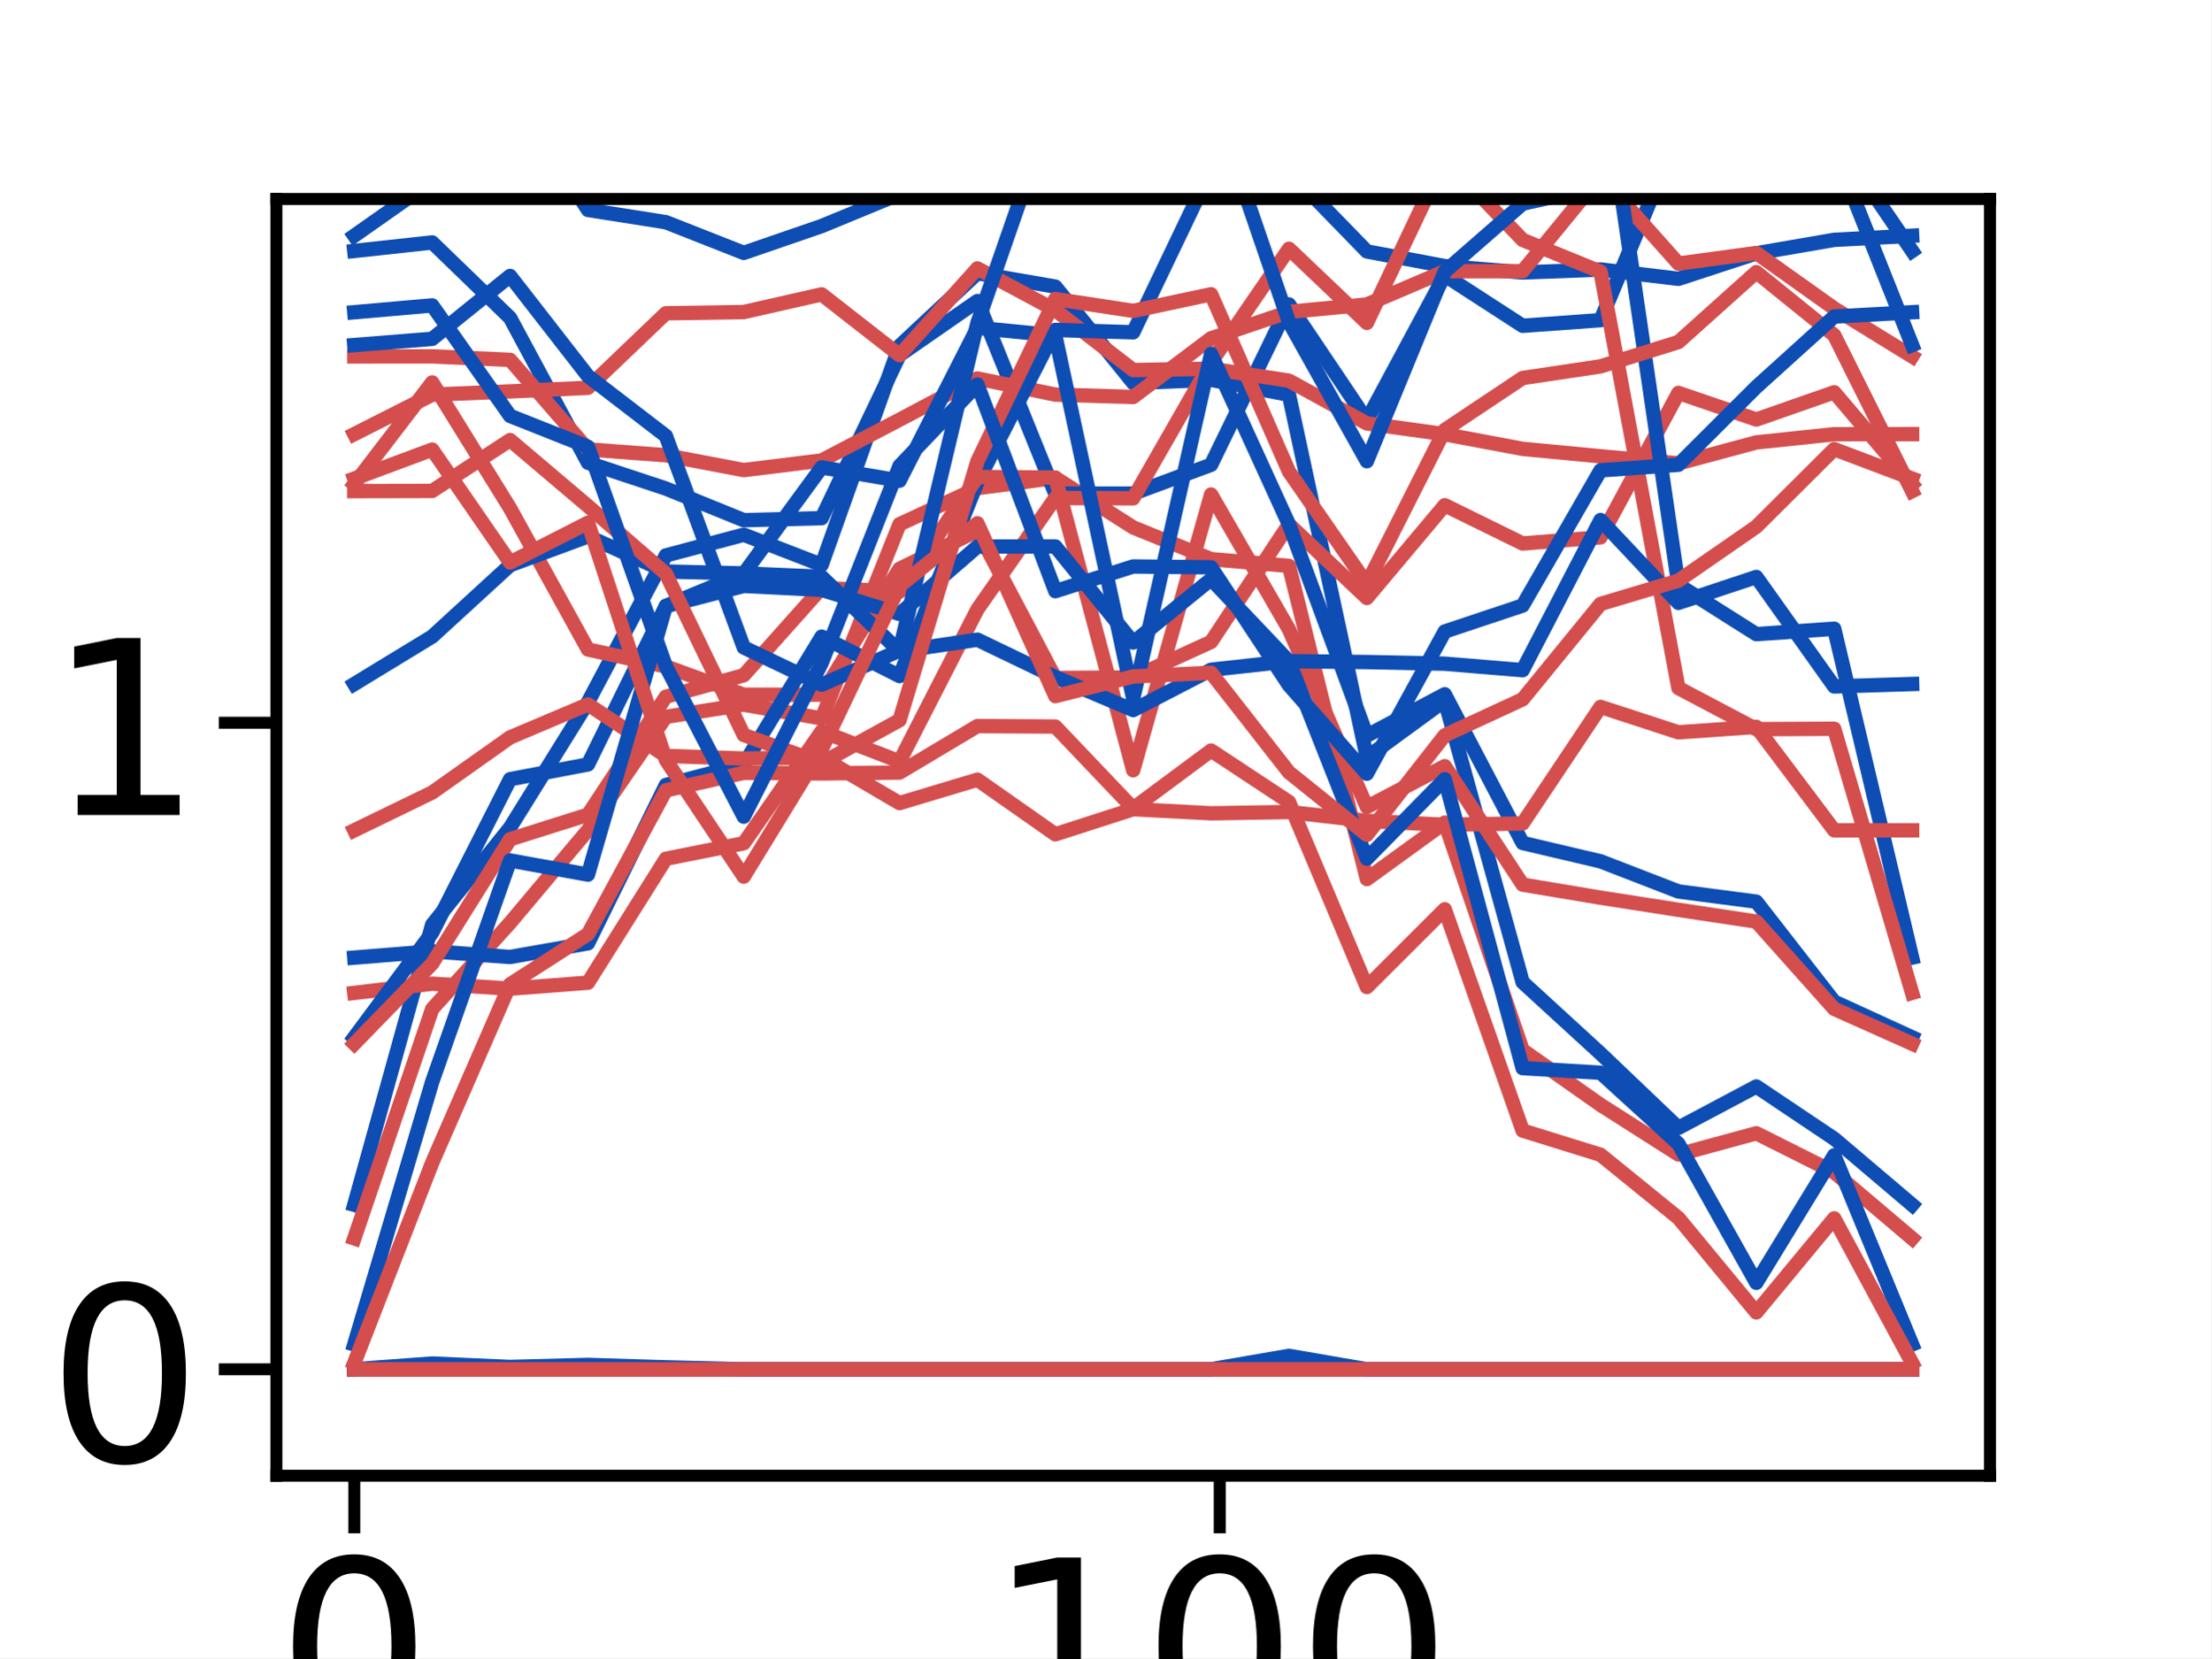
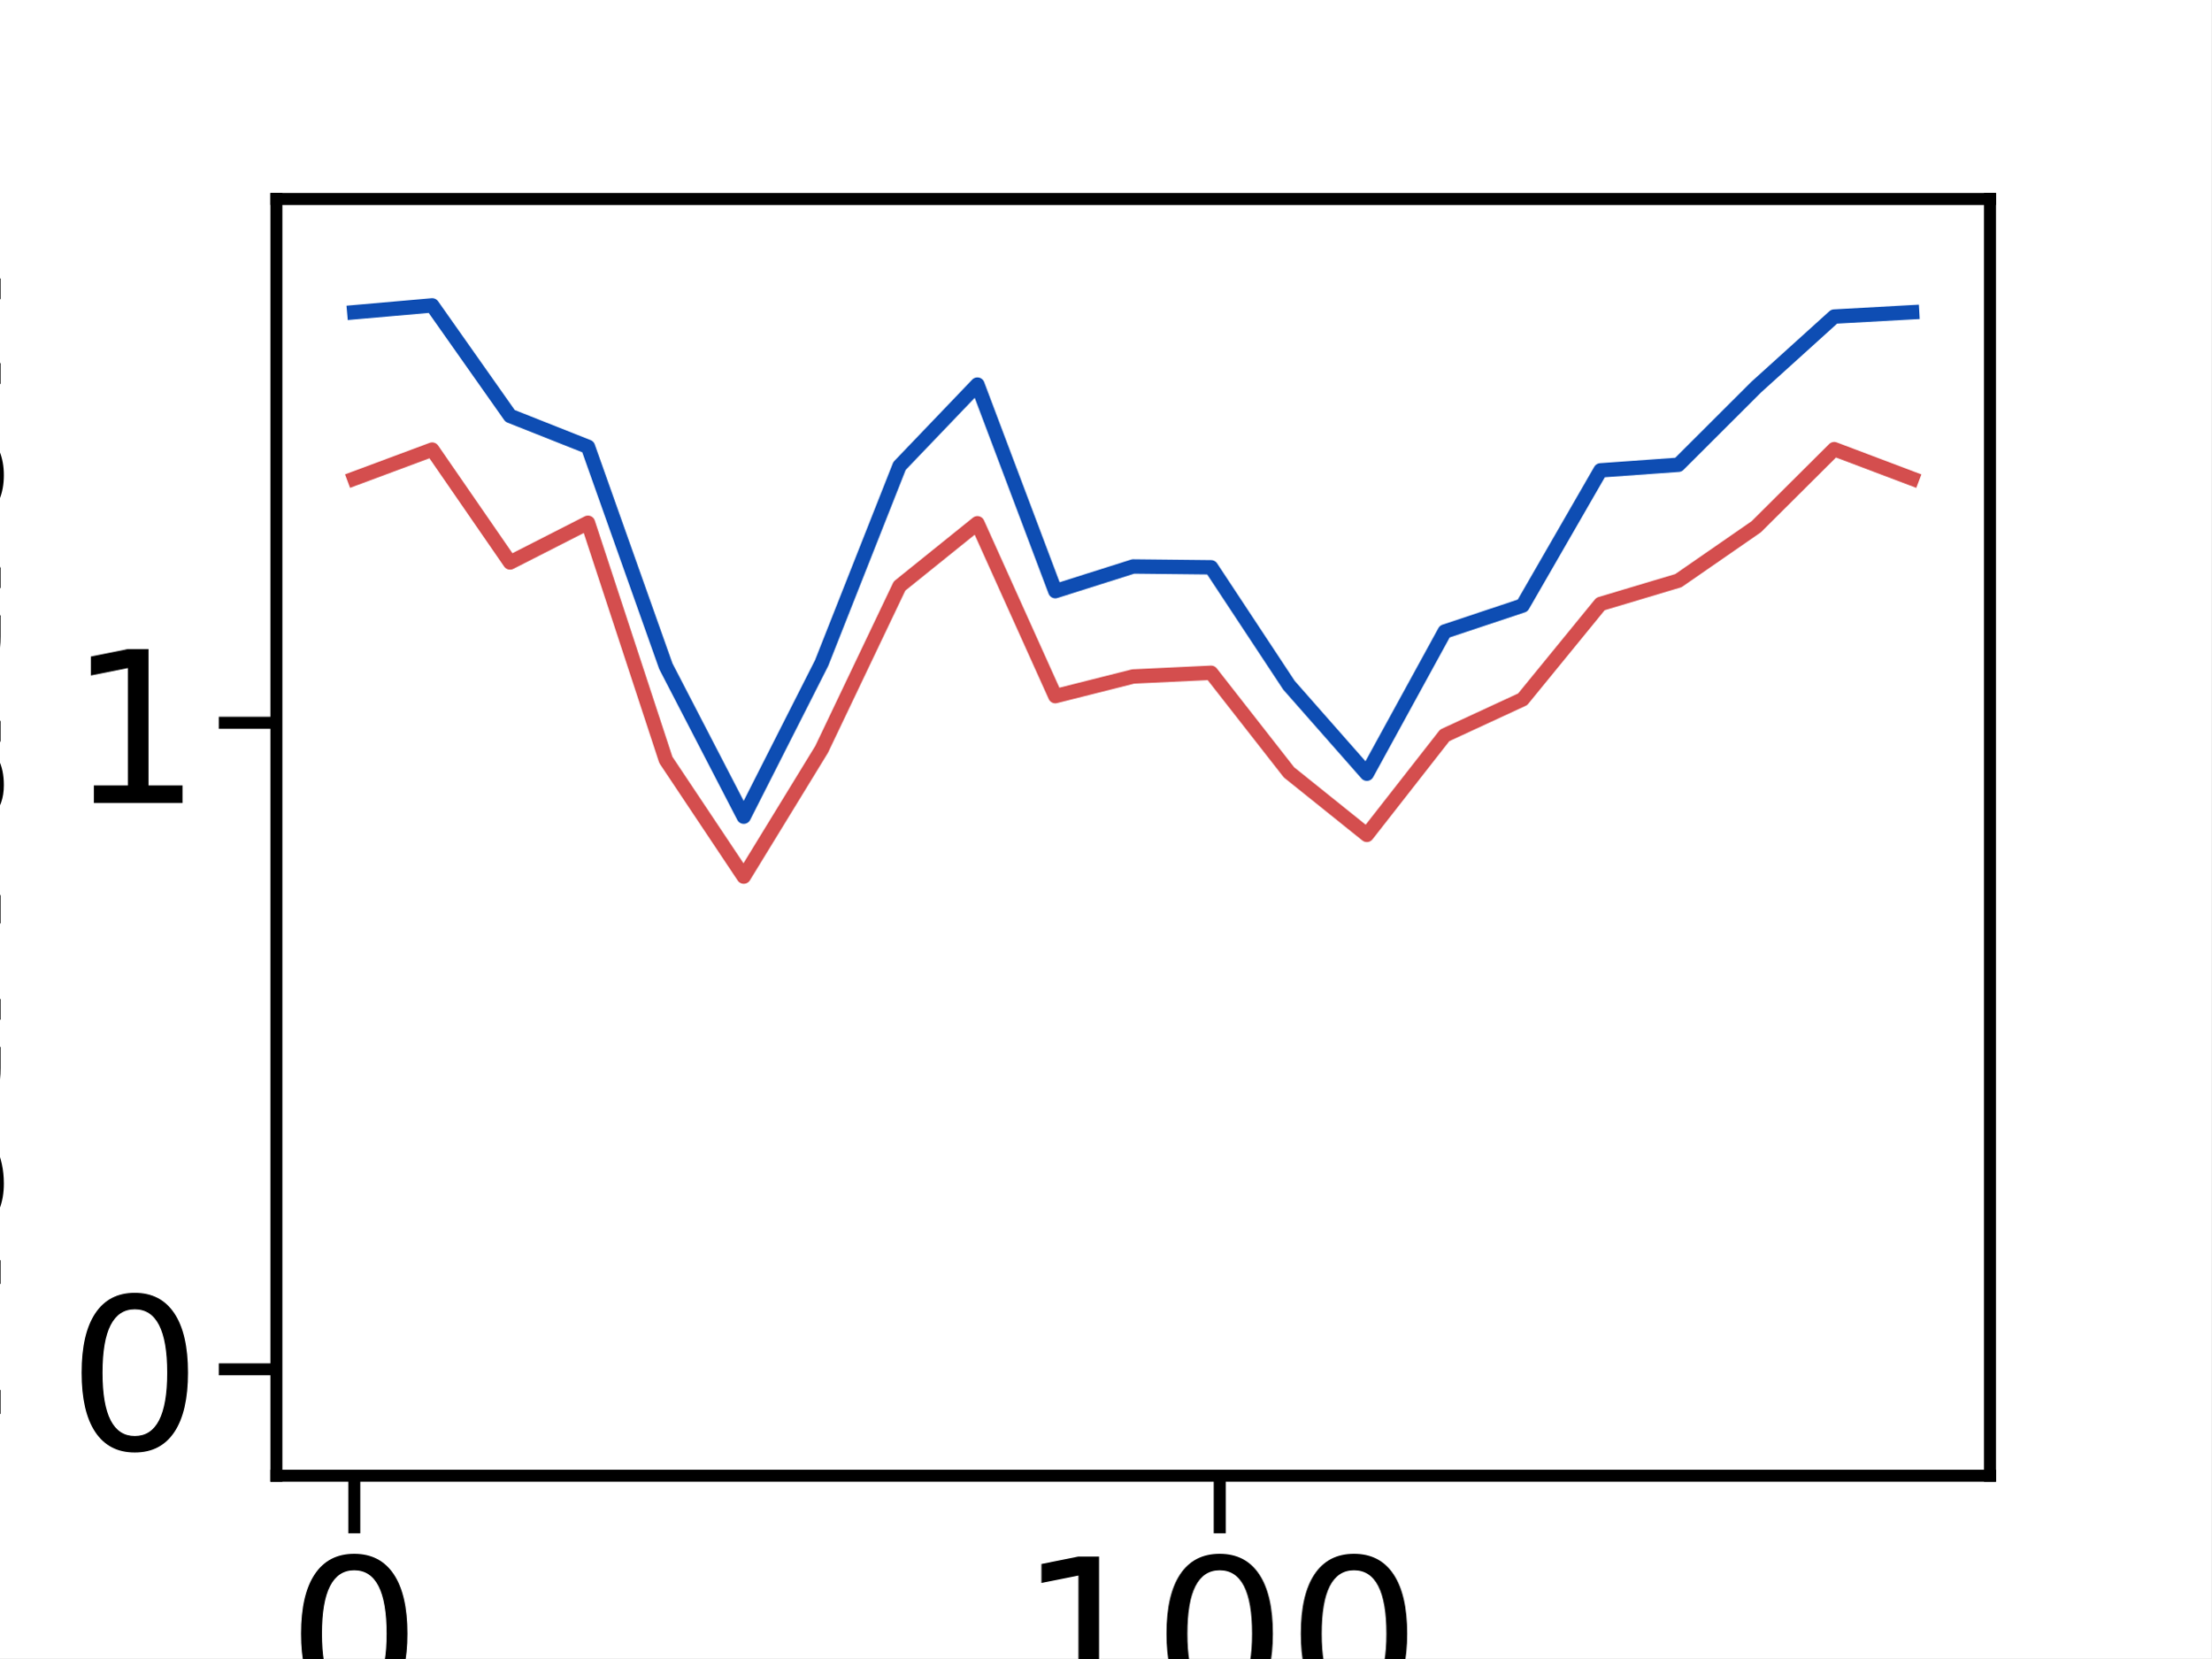
<svg xmlns="http://www.w3.org/2000/svg" xmlns:xlink="http://www.w3.org/1999/xlink" height="345.6pt" version="1.1" viewBox="0 0 460.8 345.6" width="460.8pt">
  <defs>
    <style type="text/css">
*{stroke-linecap:butt;stroke-linejoin:round;}
  </style>
  </defs>
  <g id="figure_1">
    <g id="patch_1">
      <path d="M 0 345.6  L 460.8 345.6  L 460.8 0  L 0 0  z " style="fill:#ffffff;" />
    </g>
    <g id="axes_1">
      <g id="patch_2">
        <path d="M 57.6 307.584  L 414.72 307.584  L 414.72 41.472  L 57.6 41.472  z " style="fill:#ffffff;" />
      </g>
      <g id="matplotlib.axis_1">
        <g id="xtick_1">
          <g id="line2d_1">
            <defs>
-               <path d="M 0 0  L 0 12  " id="m2f51028bb4" style="stroke:#000000;stroke-width:2.5;" />
+               <path d="M 0 0  L 0 12  " id="m5880683ecb" style="stroke:#000000;stroke-width:2.5;" />
            </defs>
            <g>
-               <use style="stroke:#000000;stroke-width:2.5;" x="73.833" xlink:href="#m2f51028bb4" y="307.584" />
+               <use style="stroke:#000000;stroke-width:2.5;" x="73.833" xlink:href="#m5880683ecb" y="307.584" />
            </g>
          </g>
          <g id="text_1">
            <defs>
              <path d="M 31.781 66.406  Q 24.172 66.406 20.328 58.906  Q 16.5 51.422 16.5 36.375  Q 16.5 21.391 20.328 13.891  Q 24.172 6.391 31.781 6.391  Q 39.453 6.391 43.281 13.891  Q 47.125 21.391 47.125 36.375  Q 47.125 51.422 43.281 58.906  Q 39.453 66.406 31.781 66.406  z M 31.781 74.219  Q 44.047 74.219 50.516 64.516  Q 56.984 54.828 56.984 36.375  Q 56.984 17.969 50.516 8.266  Q 44.047 -1.422 31.781 -1.422  Q 19.531 -1.422 13.062 8.266  Q 6.594 17.969 6.594 36.375  Q 6.594 54.828 13.062 64.516  Q 19.531 74.219 31.781 74.219  z " id="DejaVuSans-48" />
            </defs>
-             <g transform="translate(57.7356 361.5321)scale(0.506 -0.506)">
+             <g transform="translate(59.83523 356.5171)scale(0.44 -0.44)">
              <use xlink:href="#DejaVuSans-48" />
            </g>
          </g>
        </g>
        <g id="xtick_2">
          <g id="line2d_2">
            <g>
-               <use style="stroke:#000000;stroke-width:2.5;" x="254.196" xlink:href="#m2f51028bb4" y="307.584" />
+               <use style="stroke:#000000;stroke-width:2.5;" x="254.196" xlink:href="#m5880683ecb" y="307.584" />
            </g>
          </g>
          <g id="text_2">
            <defs>
              <path d="M 12.406 8.297  L 28.516 8.297  L 28.516 63.922  L 10.984 60.406  L 10.984 69.391  L 28.422 72.906  L 38.281 72.906  L 38.281 8.297  L 54.391 8.297  L 54.391 0  L 12.406 0  z " id="DejaVuSans-49" />
            </defs>
-             <g transform="translate(205.905 361.5321)scale(0.506 -0.506)">
+             <g transform="translate(212.2039 356.5171)scale(0.44 -0.44)">
              <use xlink:href="#DejaVuSans-49" />
              <use x="63.623" xlink:href="#DejaVuSans-48" />
              <use x="127.246" xlink:href="#DejaVuSans-48" />
            </g>
          </g>
        </g>
        <g id="text_3">
          <defs>
            <path d="M 19.672 64.797  L 19.672 8.109  L 31.594 8.109  Q 46.688 8.109 53.688 14.938  Q 60.688 21.781 60.688 36.531  Q 60.688 51.172 53.688 57.984  Q 46.688 64.797 31.594 64.797  z M 9.812 72.906  L 30.078 72.906  Q 51.266 72.906 61.172 64.094  Q 71.094 55.281 71.094 36.531  Q 71.094 17.672 61.125 8.828  Q 51.172 0 30.078 0  L 9.812 0  z " id="DejaVuSans-68" />
            <path d="M 56.203 29.594  L 56.203 25.203  L 14.891 25.203  Q 15.484 15.922 20.484 11.062  Q 25.484 6.203 34.422 6.203  Q 39.594 6.203 44.453 7.469  Q 49.312 8.734 54.109 11.281  L 54.109 2.781  Q 49.266 0.734 44.188 -0.344  Q 39.109 -1.422 33.891 -1.422  Q 20.797 -1.422 13.156 6.188  Q 5.516 13.812 5.516 26.812  Q 5.516 40.234 12.766 48.109  Q 20.016 56 32.328 56  Q 43.359 56 49.781 48.891  Q 56.203 41.797 56.203 29.594  z M 47.219 32.234  Q 47.125 39.594 43.094 43.984  Q 39.062 48.391 32.422 48.391  Q 24.906 48.391 20.391 44.141  Q 15.875 39.891 15.188 32.172  z " id="DejaVuSans-101" />
            <path d="M 45.406 27.984  Q 45.406 37.75 41.375 43.109  Q 37.359 48.484 30.078 48.484  Q 22.859 48.484 18.828 43.109  Q 14.797 37.75 14.797 27.984  Q 14.797 18.266 18.828 12.891  Q 22.859 7.516 30.078 7.516  Q 37.359 7.516 41.375 12.891  Q 45.406 18.266 45.406 27.984  z M 54.391 6.781  Q 54.391 -7.172 48.188 -13.984  Q 42 -20.797 29.203 -20.797  Q 24.469 -20.797 20.266 -20.094  Q 16.062 -19.391 12.109 -17.922  L 12.109 -9.188  Q 16.062 -11.328 19.922 -12.344  Q 23.781 -13.375 27.781 -13.375  Q 36.625 -13.375 41.016 -8.766  Q 45.406 -4.156 45.406 5.172  L 45.406 9.625  Q 42.625 4.781 38.281 2.391  Q 33.938 0 27.875 0  Q 17.828 0 11.672 7.656  Q 5.516 15.328 5.516 27.984  Q 5.516 40.672 11.672 48.328  Q 17.828 56 27.875 56  Q 33.938 56 38.281 53.609  Q 42.625 51.219 45.406 46.391  L 45.406 54.688  L 54.391 54.688  z " id="DejaVuSans-103" />
            <path d="M 41.109 46.297  Q 39.594 47.172 37.812 47.578  Q 36.031 48 33.891 48  Q 26.266 48 22.188 43.047  Q 18.109 38.094 18.109 28.812  L 18.109 0  L 9.078 0  L 9.078 54.688  L 18.109 54.688  L 18.109 46.188  Q 20.953 51.172 25.484 53.578  Q 30.031 56 36.531 56  Q 37.453 56 38.578 55.875  Q 39.703 55.766 41.062 55.516  z " id="DejaVuSans-114" />
            <path d="M 44.281 53.078  L 44.281 44.578  Q 40.484 46.531 36.375 47.5  Q 32.281 48.484 27.875 48.484  Q 21.188 48.484 17.844 46.438  Q 14.5 44.391 14.5 40.281  Q 14.5 37.156 16.891 35.375  Q 19.281 33.594 26.516 31.984  L 29.594 31.297  Q 39.156 29.25 43.188 25.516  Q 47.219 21.781 47.219 15.094  Q 47.219 7.469 41.188 3.016  Q 35.156 -1.422 24.609 -1.422  Q 20.219 -1.422 15.453 -0.562  Q 10.688 0.297 5.422 2  L 5.422 11.281  Q 10.406 8.688 15.234 7.391  Q 20.062 6.109 24.812 6.109  Q 31.156 6.109 34.562 8.281  Q 37.984 10.453 37.984 14.406  Q 37.984 18.062 35.516 20.016  Q 33.062 21.969 24.703 23.781  L 21.578 24.516  Q 13.234 26.266 9.516 29.906  Q 5.812 33.547 5.812 39.891  Q 5.812 47.609 11.281 51.797  Q 16.75 56 26.812 56  Q 31.781 56 36.172 55.266  Q 40.578 54.547 44.281 53.078  z " id="DejaVuSans-115" />
          </defs>
-           <g transform="translate(120.723 417.9987)scale(0.552 -0.552)">
+           <g transform="translate(135.78 406.1402)scale(0.48 -0.48)">
            <use xlink:href="#DejaVuSans-68" />
            <use x="77.002" xlink:href="#DejaVuSans-101" />
            <use x="138.525" xlink:href="#DejaVuSans-103" />
            <use x="202.002" xlink:href="#DejaVuSans-114" />
            <use x="243.084" xlink:href="#DejaVuSans-101" />
            <use x="304.607" xlink:href="#DejaVuSans-101" />
            <use x="366.131" xlink:href="#DejaVuSans-115" />
          </g>
        </g>
      </g>
      <g id="matplotlib.axis_2">
        <g id="ytick_1">
          <g id="line2d_3">
            <defs>
-               <path d="M 0 0  L -12 0  " id="mba1d4e5db7" style="stroke:#000000;stroke-width:2.5;" />
+               <path d="M 0 0  L -12 0  " id="m8418630c08" style="stroke:#000000;stroke-width:2.5;" />
            </defs>
            <g>
-               <use style="stroke:#000000;stroke-width:2.5;" x="57.6" xlink:href="#mba1d4e5db7" y="285.408" />
+               <use style="stroke:#000000;stroke-width:2.5;" x="57.6" xlink:href="#m8418630c08" y="285.408" />
            </g>
          </g>
          <g id="text_4">
-             <g transform="translate(9.90575 304.632)scale(0.506 -0.506)">
+             <g transform="translate(14.105 302.1246)scale(0.44 -0.44)">
              <use xlink:href="#DejaVuSans-48" />
            </g>
          </g>
        </g>
        <g id="ytick_2">
          <g id="line2d_4">
            <g>
-               <use style="stroke:#000000;stroke-width:2.5;" x="57.6" xlink:href="#mba1d4e5db7" y="150.651" />
+               <use style="stroke:#000000;stroke-width:2.5;" x="57.6" xlink:href="#m8418630c08" y="150.651" />
            </g>
          </g>
          <g id="text_5">
-             <g transform="translate(9.90575 169.8751)scale(0.506 -0.506)">
+             <g transform="translate(14.105 167.3676)scale(0.44 -0.44)">
              <use xlink:href="#DejaVuSans-49" />
            </g>
          </g>
        </g>
        <g id="text_6">
          <defs>
            <path d="M 34.188 63.188  L 20.797 26.906  L 47.609 26.906  z M 28.609 72.906  L 39.797 72.906  L 67.578 0  L 57.328 0  L 50.688 18.703  L 17.828 18.703  L 11.188 0  L 0.781 0  z " id="DejaVuSans-65" />
            <path d="M 48.781 52.594  L 48.781 44.188  Q 44.969 46.297 41.141 47.344  Q 37.312 48.391 33.406 48.391  Q 24.656 48.391 19.812 42.844  Q 14.984 37.312 14.984 27.297  Q 14.984 17.281 19.812 11.734  Q 24.656 6.203 33.406 6.203  Q 37.312 6.203 41.141 7.25  Q 44.969 8.297 48.781 10.406  L 48.781 2.094  Q 45.016 0.344 40.984 -0.531  Q 36.969 -1.422 32.422 -1.422  Q 20.062 -1.422 12.781 6.344  Q 5.516 14.109 5.516 27.297  Q 5.516 40.672 12.859 48.328  Q 20.219 56 33.016 56  Q 37.156 56 41.109 55.141  Q 45.062 54.297 48.781 52.594  z " id="DejaVuSans-99" />
            <path d="M 18.312 70.219  L 18.312 54.688  L 36.812 54.688  L 36.812 47.703  L 18.312 47.703  L 18.312 18.016  Q 18.312 11.328 20.141 9.422  Q 21.969 7.516 27.594 7.516  L 36.812 7.516  L 36.812 0  L 27.594 0  Q 17.188 0 13.234 3.875  Q 9.281 7.766 9.281 18.016  L 9.281 47.703  L 2.688 47.703  L 2.688 54.688  L 9.281 54.688  L 9.281 70.219  z " id="DejaVuSans-116" />
            <path d="M 9.422 54.688  L 18.406 54.688  L 18.406 0  L 9.422 0  z M 9.422 75.984  L 18.406 75.984  L 18.406 64.594  L 9.422 64.594  z " id="DejaVuSans-105" />
            <path d="M 2.984 54.688  L 12.5 54.688  L 29.594 8.797  L 46.688 54.688  L 56.203 54.688  L 35.688 0  L 23.484 0  z " id="DejaVuSans-118" />
            <path d="M 34.281 27.484  Q 23.391 27.484 19.188 25  Q 14.984 22.516 14.984 16.5  Q 14.984 11.719 18.141 8.906  Q 21.297 6.109 26.703 6.109  Q 34.188 6.109 38.703 11.406  Q 43.219 16.703 43.219 25.484  L 43.219 27.484  z M 52.203 31.203  L 52.203 0  L 43.219 0  L 43.219 8.297  Q 40.141 3.328 35.547 0.953  Q 30.953 -1.422 24.312 -1.422  Q 15.922 -1.422 10.953 3.297  Q 6 8.016 6 15.922  Q 6 25.141 12.172 29.828  Q 18.359 34.516 30.609 34.516  L 43.219 34.516  L 43.219 35.406  Q 43.219 41.609 39.141 45  Q 35.062 48.391 27.688 48.391  Q 23 48.391 18.547 47.266  Q 14.109 46.141 10.016 43.891  L 10.016 52.203  Q 14.938 54.109 19.578 55.047  Q 24.219 56 28.609 56  Q 40.484 56 46.344 49.844  Q 52.203 43.703 52.203 31.203  z " id="DejaVuSans-97" />
            <path d="M 30.609 48.391  Q 23.391 48.391 19.188 42.75  Q 14.984 37.109 14.984 27.297  Q 14.984 17.484 19.156 11.844  Q 23.344 6.203 30.609 6.203  Q 37.797 6.203 41.984 11.859  Q 46.188 17.531 46.188 27.297  Q 46.188 37.016 41.984 42.703  Q 37.797 48.391 30.609 48.391  z M 30.609 56  Q 42.328 56 49.016 48.375  Q 55.719 40.766 55.719 27.297  Q 55.719 13.875 49.016 6.219  Q 42.328 -1.422 30.609 -1.422  Q 18.844 -1.422 12.172 6.219  Q 5.516 13.875 5.516 27.297  Q 5.516 40.766 12.172 48.375  Q 18.844 56 30.609 56  z " id="DejaVuSans-111" />
            <path d="M 54.891 33.016  L 54.891 0  L 45.906 0  L 45.906 32.719  Q 45.906 40.484 42.875 44.328  Q 39.844 48.188 33.797 48.188  Q 26.516 48.188 22.312 43.547  Q 18.109 38.922 18.109 30.906  L 18.109 0  L 9.078 0  L 9.078 54.688  L 18.109 54.688  L 18.109 46.188  Q 21.344 51.125 25.703 53.562  Q 30.078 56 35.797 56  Q 45.219 56 50.047 50.172  Q 54.891 44.344 54.891 33.016  z " id="DejaVuSans-110" />
          </defs>
-           <g transform="translate(-5.574125 313.1835)rotate(-90)scale(0.552 -0.552)">
+           <g transform="translate(0.1225 295.098)rotate(-90)scale(0.48 -0.48)">
            <use xlink:href="#DejaVuSans-65" />
            <use x="68.393" xlink:href="#DejaVuSans-99" />
            <use x="123.373" xlink:href="#DejaVuSans-116" />
            <use x="162.582" xlink:href="#DejaVuSans-105" />
            <use x="190.365" xlink:href="#DejaVuSans-118" />
            <use x="249.545" xlink:href="#DejaVuSans-97" />
            <use x="310.824" xlink:href="#DejaVuSans-116" />
            <use x="350.033" xlink:href="#DejaVuSans-105" />
            <use x="377.816" xlink:href="#DejaVuSans-111" />
            <use x="438.998" xlink:href="#DejaVuSans-110" />
          </g>
        </g>
      </g>
      <g id="line2d_5">
-         <path clip-path="url(#pc45a19dbde)" d="M 73.833 251.117  L 90.065 192.731  L 106.298 172.489  L 122.531 146.347  L 138.764 115.767  L 154.996 111.448  L 171.229 117.737  L 187.462 72.101  L 203.695 56.932  L 219.927 59.733  L 236.16 79.815  L 252.393 79.159  L 268.625 82.284  L 284.858 157.862  L 301.091 146.002  L 317.324 204.725  L 333.556 219.59  L 349.789 235.08  L 366.022 226.456  L 382.255 237.344  L 398.487 251.117  " style="fill:none;stroke:#0e4db3;stroke-linecap:square;stroke-width:3;" />
+         <path clip-path="url(#paf7436742d)" d="M 73.833 65.077  L 90.065 63.648  L 106.298 86.685  L 122.531 93.123  L 138.764 138.868  L 154.996 170.22  L 171.229 138.195  L 187.462 97.117  L 203.695 80.159  L 219.927 123.211  L 236.16 118.067  L 252.393 118.242  L 268.625 142.825  L 284.858 161.262  L 301.091 131.621  L 317.324 126.206  L 333.556 98.033  L 349.789 96.867  L 366.022 80.661  L 382.255 65.978  L 398.487 65.077  " style="fill:none;stroke:#0e4db3;stroke-linecap:square;stroke-width:3;" />
      </g>
      <g id="line2d_6">
-         <path clip-path="url(#pc45a19dbde)" d="M 73.833 258.123  L 90.065 210.306  L 106.298 192.345  L 122.531 173.019  L 138.764 149.41  L 154.996 146.866  L 171.229 149.737  L 187.462 109.263  L 203.695 101.737  L 219.927 99.591  L 236.16 109.929  L 252.393 116.538  L 268.625 117.947  L 284.858 183.225  L 301.091 171.458  L 317.324 218.872  L 333.556 230.285  L 349.789 240.633  L 366.022 236.207  L 382.255 244.353  L 398.487 258.123  " style="fill:none;stroke:#d44e4e;stroke-linecap:square;stroke-width:3;" />
-       </g>
-       <g id="line2d_7">
-         <path clip-path="url(#pc45a19dbde)" d="M 73.833 52.301  L 90.065 50.529  L 106.298 66.242  L 122.531 96.445  L 138.764 101.824  L 154.996 108.42  L 171.229 108  L 187.462 74.012  L 203.695 62.753  L 219.927 102.907  L 236.16 102.88  L 252.393 96.868  L 268.625 63.449  L 284.858 87.604  L 301.091 57.387  L 317.324 67.902  L 333.556 66.725  L 349.789 27.842  L 366.022 38.888  L 382.255 28.435  L 398.487 52.301  " style="fill:none;stroke:#0e4db3;stroke-linecap:square;stroke-width:3;" />
-       </g>
-       <g id="line2d_8">
-         <path clip-path="url(#pc45a19dbde)" d="M 73.833 100.886  L 90.065 79.706  L 106.298 105.937  L 122.531 135.372  L 138.764 138.913  L 154.996 144.801  L 171.229 144.793  L 187.462 118.562  L 203.695 110.591  L 219.927 141.316  L 236.16 141.207  L 252.393 133.783  L 268.625 109.291  L 284.858 124.635  L 301.091 105.297  L 317.324 113.277  L 333.556 111.992  L 349.789 81.893  L 366.022 87.436  L 382.255 81.76  L 398.487 100.886  " style="fill:none;stroke:#d44e4e;stroke-linecap:square;stroke-width:3;" />
-       </g>
-       <g id="line2d_9">
-         <path clip-path="url(#pc45a19dbde)" d="M 73.833 49.127  L 90.065 37.713  L 106.298 37.622  L 122.531 37.685  L 138.764 12.704  L 154.996 13.94  L 171.229 11.706  L 187.462 28.444  L 203.695 8.205  L 219.927 17.338  L 236.16 32.682  L 252.393 32.947  L 268.625 35.703  L 284.858 52.401  L 301.091 55.463  L 317.324 56.788  L 333.556 56.172  L 349.789 58.111  L 366.022 52.793  L 382.255 49.989  L 398.487 49.127  " style="fill:none;stroke:#0e4db3;stroke-linecap:square;stroke-width:3;" />
-       </g>
-       <g id="line2d_10">
-         <path clip-path="url(#pc45a19dbde)" d="M 73.833 90.481  L 90.065 82.263  L 106.298 81.574  L 122.531 80.827  L 138.764 65.294  L 154.996 65.038  L 171.229 61.348  L 187.462 74.029  L 203.695 55.946  L 219.927 64.639  L 236.16 77.138  L 252.393 76.849  L 268.625 79.346  L 284.858 88.251  L 301.091 90.506  L 317.324 93.556  L 333.556 95.103  L 349.789 96.572  L 366.022 92.206  L 382.255 90.498  L 398.487 90.481  " style="fill:none;stroke:#d44e4e;stroke-linecap:square;stroke-width:3;" />
-       </g>
-       <g id="line2d_11">
-         <path clip-path="url(#pc45a19dbde)" d="M 73.833 17.952  L 90.065 17.633  L 106.298 18.684  L 122.531 43.75  L 138.764 46.308  L 154.996 52.705  L 171.229 47.116  L 187.462 40.423  L 203.695 22.771  L 219.927 29.008  L 236.16 26.49  L 252.393 15.272  L 268.625 11.33  L 284.858 11.547  L 301.091 -0.904  L 301.9 -1  M 373.076 -1  L 382.255 6.418  L 398.487 17.952  " style="fill:none;stroke:#0e4db3;stroke-linecap:square;stroke-width:3;" />
-       </g>
-       <g id="line2d_12">
-         <path clip-path="url(#pc45a19dbde)" d="M 73.833 74.289  L 90.065 74.279  L 106.298 75.001  L 122.531 93.668  L 138.764 94.889  L 154.996 97.978  L 171.229 95.975  L 187.462 87.477  L 203.695 78.887  L 219.927 82.246  L 236.16 82.738  L 252.393 70.512  L 268.625 64.995  L 284.858 63.458  L 301.091 56.53  L 317.324 56.525  L 333.556 36.703  L 349.789 54.936  L 366.022 52.732  L 382.255 64.286  L 398.487 74.289  " style="fill:none;stroke:#d44e4e;stroke-linecap:square;stroke-width:3;" />
-       </g>
-       <g id="line2d_13">
-         <path clip-path="url(#pc45a19dbde)" d="M 73.833 199.598  L 90.065 198.286  L 106.298 199.466  L 122.531 196.612  L 138.764 163.625  L 154.996 159.35  L 171.229 132.693  L 187.462 140.905  L 203.695 100.505  L 219.927 68.759  L 236.16 69.259  L 252.393 35.329  L 268.625 5.432  L 284.858 21.399  L 293.645 -1  M 313.904 -1  L 317.324 4.066  L 333.556 10.886  L 349.789 121.913  L 366.022 132.175  L 382.255 131.042  L 398.487 199.598  " style="fill:none;stroke:#0e4db3;stroke-linecap:square;stroke-width:3;" />
-       </g>
-       <g id="line2d_14">
-         <path clip-path="url(#pc45a19dbde)" d="M 73.833 206.951  L 90.065 205.034  L 106.298 206.069  L 122.531 204.824  L 138.764 178.992  L 154.996 175.756  L 171.229 152.419  L 187.462 158.707  L 203.695 127.008  L 219.927 103.798  L 236.16 103.862  L 252.393 75.519  L 268.625 51.848  L 284.858 67.293  L 301.091 33.088  L 317.324 50.009  L 333.556 56.635  L 349.789 143.408  L 366.022 151.979  L 382.255 151.894  L 398.487 206.951  " style="fill:none;stroke:#d44e4e;stroke-linecap:square;stroke-width:3;" />
-       </g>
-       <g id="line2d_15">
-         <path clip-path="url(#pc45a19dbde)" d="M 73.833 285.408  L 90.065 285.408  L 106.298 285.408  L 122.531 285.408  L 138.764 285.408  L 154.996 285.408  L 171.229 285.408  L 187.462 285.408  L 203.695 285.408  L 219.927 285.408  L 236.16 285.408  L 252.393 285.408  L 268.625 285.408  L 284.858 285.408  L 301.091 285.408  L 317.324 285.408  L 333.556 285.408  L 349.789 285.408  L 366.022 285.408  L 382.255 285.408  L 398.487 285.408  " style="fill:none;stroke:#0e4db3;stroke-linecap:square;stroke-width:3;" />
-       </g>
-       <g id="line2d_16">
-         <path clip-path="url(#pc45a19dbde)" d="M 73.833 285.408  L 90.065 285.408  L 106.298 285.408  L 122.531 285.408  L 138.764 285.408  L 154.996 285.408  L 171.229 285.408  L 187.462 285.408  L 203.695 285.408  L 219.927 285.408  L 236.16 285.408  L 252.393 285.408  L 268.625 285.408  L 284.858 285.408  L 301.091 285.408  L 317.324 285.408  L 333.556 285.408  L 349.789 285.408  L 366.022 285.408  L 382.255 285.408  L 398.487 285.408  " style="fill:none;stroke:#d44e4e;stroke-linecap:square;stroke-width:3;" />
-       </g>
-       <g id="line2d_17">
-         <path clip-path="url(#pc45a19dbde)" d="M 73.833 285.408  L 90.065 284.203  L 106.298 284.928  L 122.531 284.487  L 138.764 285.004  L 154.996 285.408  L 171.229 285.408  L 187.462 285.408  L 203.695 285.408  L 219.927 285.408  L 236.16 285.408  L 252.393 285.408  L 268.625 282.607  L 284.858 285.408  L 301.091 285.408  L 317.324 285.408  L 333.556 285.408  L 349.789 285.408  L 366.022 285.408  L 382.255 285.408  L 398.487 285.408  " style="fill:none;stroke:#0e4db3;stroke-linecap:square;stroke-width:3;" />
-       </g>
-       <g id="line2d_18">
-         <path clip-path="url(#pc45a19dbde)" d="M 73.833 285.408  L 90.065 285.408  L 106.298 285.408  L 122.531 285.408  L 138.764 285.408  L 154.996 285.408  L 171.229 285.408  L 187.462 285.408  L 203.695 285.408  L 219.927 285.408  L 236.16 285.408  L 252.393 285.408  L 268.625 285.408  L 284.858 285.408  L 301.091 285.408  L 317.324 285.408  L 333.556 285.408  L 349.789 285.408  L 366.022 285.408  L 382.255 285.408  L 398.487 285.408  " style="fill:none;stroke:#d44e4e;stroke-linecap:square;stroke-width:3;" />
-       </g>
-       <g id="line2d_19">
-         <path clip-path="url(#pc45a19dbde)" d="M 73.833 216.215  L 90.065 194.389  L 106.298 162.41  L 122.531 159.33  L 138.764 126.283  L 154.996 119.579  L 171.229 97.415  L 187.462 100.19  L 203.695 68.318  L 219.927 69.939  L 236.16 145.598  L 252.393 73.774  L 268.625 109.312  L 284.858 153.328  L 301.091 144.709  L 317.324 175.702  L 333.556 179.526  L 349.789 185.808  L 366.022 187.935  L 382.255 208.784  L 398.487 216.215  " style="fill:none;stroke:#0e4db3;stroke-linecap:square;stroke-width:3;" />
-       </g>
-       <g id="line2d_20">
-         <path clip-path="url(#pc45a19dbde)" d="M 73.833 217.539  L 90.065 200.837  L 106.298 174.928  L 122.531 169.808  L 138.764 145.211  L 154.996 140.74  L 171.229 122.544  L 187.462 123.317  L 203.695 99.43  L 219.927 99.537  L 236.16 160.548  L 252.393 103.075  L 268.625 131.175  L 284.858 168.192  L 301.091 159.69  L 317.324 184.388  L 333.556 187.102  L 349.789 189.637  L 366.022 192.085  L 382.255 210.275  L 398.487 217.539  " style="fill:none;stroke:#d44e4e;stroke-linecap:square;stroke-width:3;" />
-       </g>
-       <g id="line2d_21">
-         <path clip-path="url(#pc45a19dbde)" d="M 73.833 142.568  L 90.065 132.678  L 106.298 117.8  L 122.531 111.789  L 138.764 119.119  L 154.996 119.52  L 171.229 120.229  L 187.462 135.739  L 203.695 133.327  L 219.927 141.133  L 236.16 147.997  L 252.393 139.598  L 268.625 137.811  L 284.858 137.993  L 301.091 138.333  L 317.324 139.68  L 333.556 108.386  L 349.789 125.652  L 366.022 120.258  L 382.255 143.081  L 398.487 142.568  " style="fill:none;stroke:#0e4db3;stroke-linecap:square;stroke-width:3;" />
-       </g>
-       <g id="line2d_22">
-         <path clip-path="url(#pc45a19dbde)" d="M 73.833 173.067  L 90.065 165.185  L 106.298 153.694  L 122.531 146.82  L 138.764 157.555  L 154.996 158.098  L 171.229 157.864  L 187.462 167.39  L 203.695 162.509  L 219.927 173.895  L 236.16 168.658  L 252.393 169.514  L 268.625 169.244  L 284.858 171.1  L 301.091 171.916  L 317.324 171.633  L 333.556 147.338  L 349.789 152.637  L 366.022 151.496  L 382.255 173.071  L 398.487 173.067  " style="fill:none;stroke:#d44e4e;stroke-linecap:square;stroke-width:3;" />
-       </g>
-       <g id="line2d_23">
-         <path clip-path="url(#pc45a19dbde)" d="M 73.833 280.218  L 90.065 225.487  L 106.298 179.348  L 122.531 182.291  L 138.764 126.331  L 154.996 122.119  L 171.229 122.934  L 187.462 127.96  L 203.695 113.922  L 219.927 113.897  L 236.16 133.916  L 252.393 120.727  L 268.625 137.855  L 284.858 178.963  L 301.091 162.419  L 317.324 222.635  L 333.556 223.59  L 349.789 238.4  L 366.022 267.372  L 382.255 240.801  L 398.487 280.218  " style="fill:none;stroke:#0e4db3;stroke-linecap:square;stroke-width:3;" />
-       </g>
-       <g id="line2d_24">
-         <path clip-path="url(#pc45a19dbde)" d="M 73.833 284.061  L 90.065 242.35  L 106.298 205.165  L 122.531 194.701  L 138.764 164.731  L 154.996 161.078  L 171.229 161.202  L 187.462 161.02  L 203.695 151.334  L 219.927 151.433  L 236.16 168.491  L 252.393 156.434  L 268.625 167.149  L 284.858 205.735  L 301.091 189.524  L 317.324 235.651  L 333.556 240.694  L 349.789 253.878  L 366.022 273.544  L 382.255 253.938  L 398.487 284.061  " style="fill:none;stroke:#d44e4e;stroke-linecap:square;stroke-width:3;" />
-       </g>
-       <g id="line2d_25">
-         <path clip-path="url(#pc45a19dbde)" d="M 73.833 71.913  L 90.065 70.626  L 106.298 57.516  L 122.531 78.381  L 138.764 90.86  L 154.996 134.939  L 171.229 142.699  L 187.462 135.587  L 203.695 67.338  L 219.927 20.622  L 236.16 24.246  L 252.393 19.768  L 268.625 67.098  L 284.858 96.122  L 301.091 56.613  L 317.324 42.445  L 333.556 38.823  L 349.789 32.159  L 366.022 15.615  L 382.255 31.047  L 398.487 71.913  " style="fill:none;stroke:#0e4db3;stroke-linecap:square;stroke-width:3;" />
-       </g>
-       <g id="line2d_26">
-         <path clip-path="url(#pc45a19dbde)" d="M 73.833 102.357  L 90.065 102.322  L 106.298 91.721  L 122.531 105.481  L 138.764 119.563  L 154.996 153.189  L 171.229 159.036  L 187.462 150.113  L 203.695 96.155  L 219.927 62.321  L 236.16 64.796  L 252.393 61.332  L 268.625 98.292  L 284.858 121.704  L 301.091 89.612  L 317.324 78.784  L 333.556 76.357  L 349.789 71.284  L 366.022 56.722  L 382.255 69.857  L 398.487 102.357  " style="fill:none;stroke:#d44e4e;stroke-linecap:square;stroke-width:3;" />
-       </g>
-       <g id="line2d_27">
-         <path clip-path="url(#pc45a19dbde)" d="M 73.833 65.077  L 90.065 63.648  L 106.298 86.685  L 122.531 93.123  L 138.764 138.868  L 154.996 170.22  L 171.229 138.195  L 187.462 97.117  L 203.695 80.159  L 219.927 123.211  L 236.16 118.067  L 252.393 118.242  L 268.625 142.825  L 284.858 161.262  L 301.091 131.621  L 317.324 126.206  L 333.556 98.033  L 349.789 96.867  L 366.022 80.661  L 382.255 65.978  L 398.487 65.077  " style="fill:none;stroke:#0e4db3;stroke-linecap:square;stroke-width:3;" />
-       </g>
-       <g id="line2d_28">
-         <path clip-path="url(#pc45a19dbde)" d="M 73.833 99.75  L 90.065 93.705  L 106.298 117.236  L 122.531 108.962  L 138.764 158.388  L 154.996 182.712  L 171.229 156.187  L 187.462 122.145  L 203.695 109.066  L 219.927 145.094  L 236.16 140.997  L 252.393 140.227  L 268.625 160.976  L 284.858 174.014  L 301.091 153.263  L 317.324 145.754  L 333.556 125.877  L 349.789 121.017  L 366.022 109.778  L 382.255 93.612  L 398.487 99.75  " style="fill:none;stroke:#d44e4e;stroke-linecap:square;stroke-width:3;" />
+         <path clip-path="url(#paf7436742d)" d="M 73.833 99.75  L 90.065 93.705  L 106.298 117.236  L 122.531 108.962  L 138.764 158.388  L 154.996 182.712  L 171.229 156.187  L 187.462 122.145  L 203.695 109.066  L 219.927 145.094  L 236.16 140.997  L 252.393 140.227  L 268.625 160.976  L 284.858 174.014  L 301.091 153.263  L 317.324 145.754  L 333.556 125.877  L 349.789 121.017  L 366.022 109.778  L 382.255 93.612  L 398.487 99.75  " style="fill:none;stroke:#d44e4e;stroke-linecap:square;stroke-width:3;" />
      </g>
      <g id="patch_3">
        <path d="M 57.6 307.584  L 57.6 41.472  " style="fill:none;stroke:#000000;stroke-linecap:square;stroke-linejoin:miter;stroke-width:2.5;" />
      </g>
      <g id="patch_4">
        <path d="M 414.72 307.584  L 414.72 41.472  " style="fill:none;stroke:#000000;stroke-linecap:square;stroke-linejoin:miter;stroke-width:2.5;" />
      </g>
      <g id="patch_5">
        <path d="M 57.6 307.584  L 414.72 307.584  " style="fill:none;stroke:#000000;stroke-linecap:square;stroke-linejoin:miter;stroke-width:2.5;" />
      </g>
      <g id="patch_6">
        <path d="M 57.6 41.472  L 414.72 41.472  " style="fill:none;stroke:#000000;stroke-linecap:square;stroke-linejoin:miter;stroke-width:2.5;" />
      </g>
    </g>
  </g>
  <defs>
-     <clipPath id="pc45a19dbde">
+     <clipPath id="paf7436742d">
      <rect height="266.112" width="357.12" x="57.6" y="41.472" />
    </clipPath>
  </defs>
</svg>
